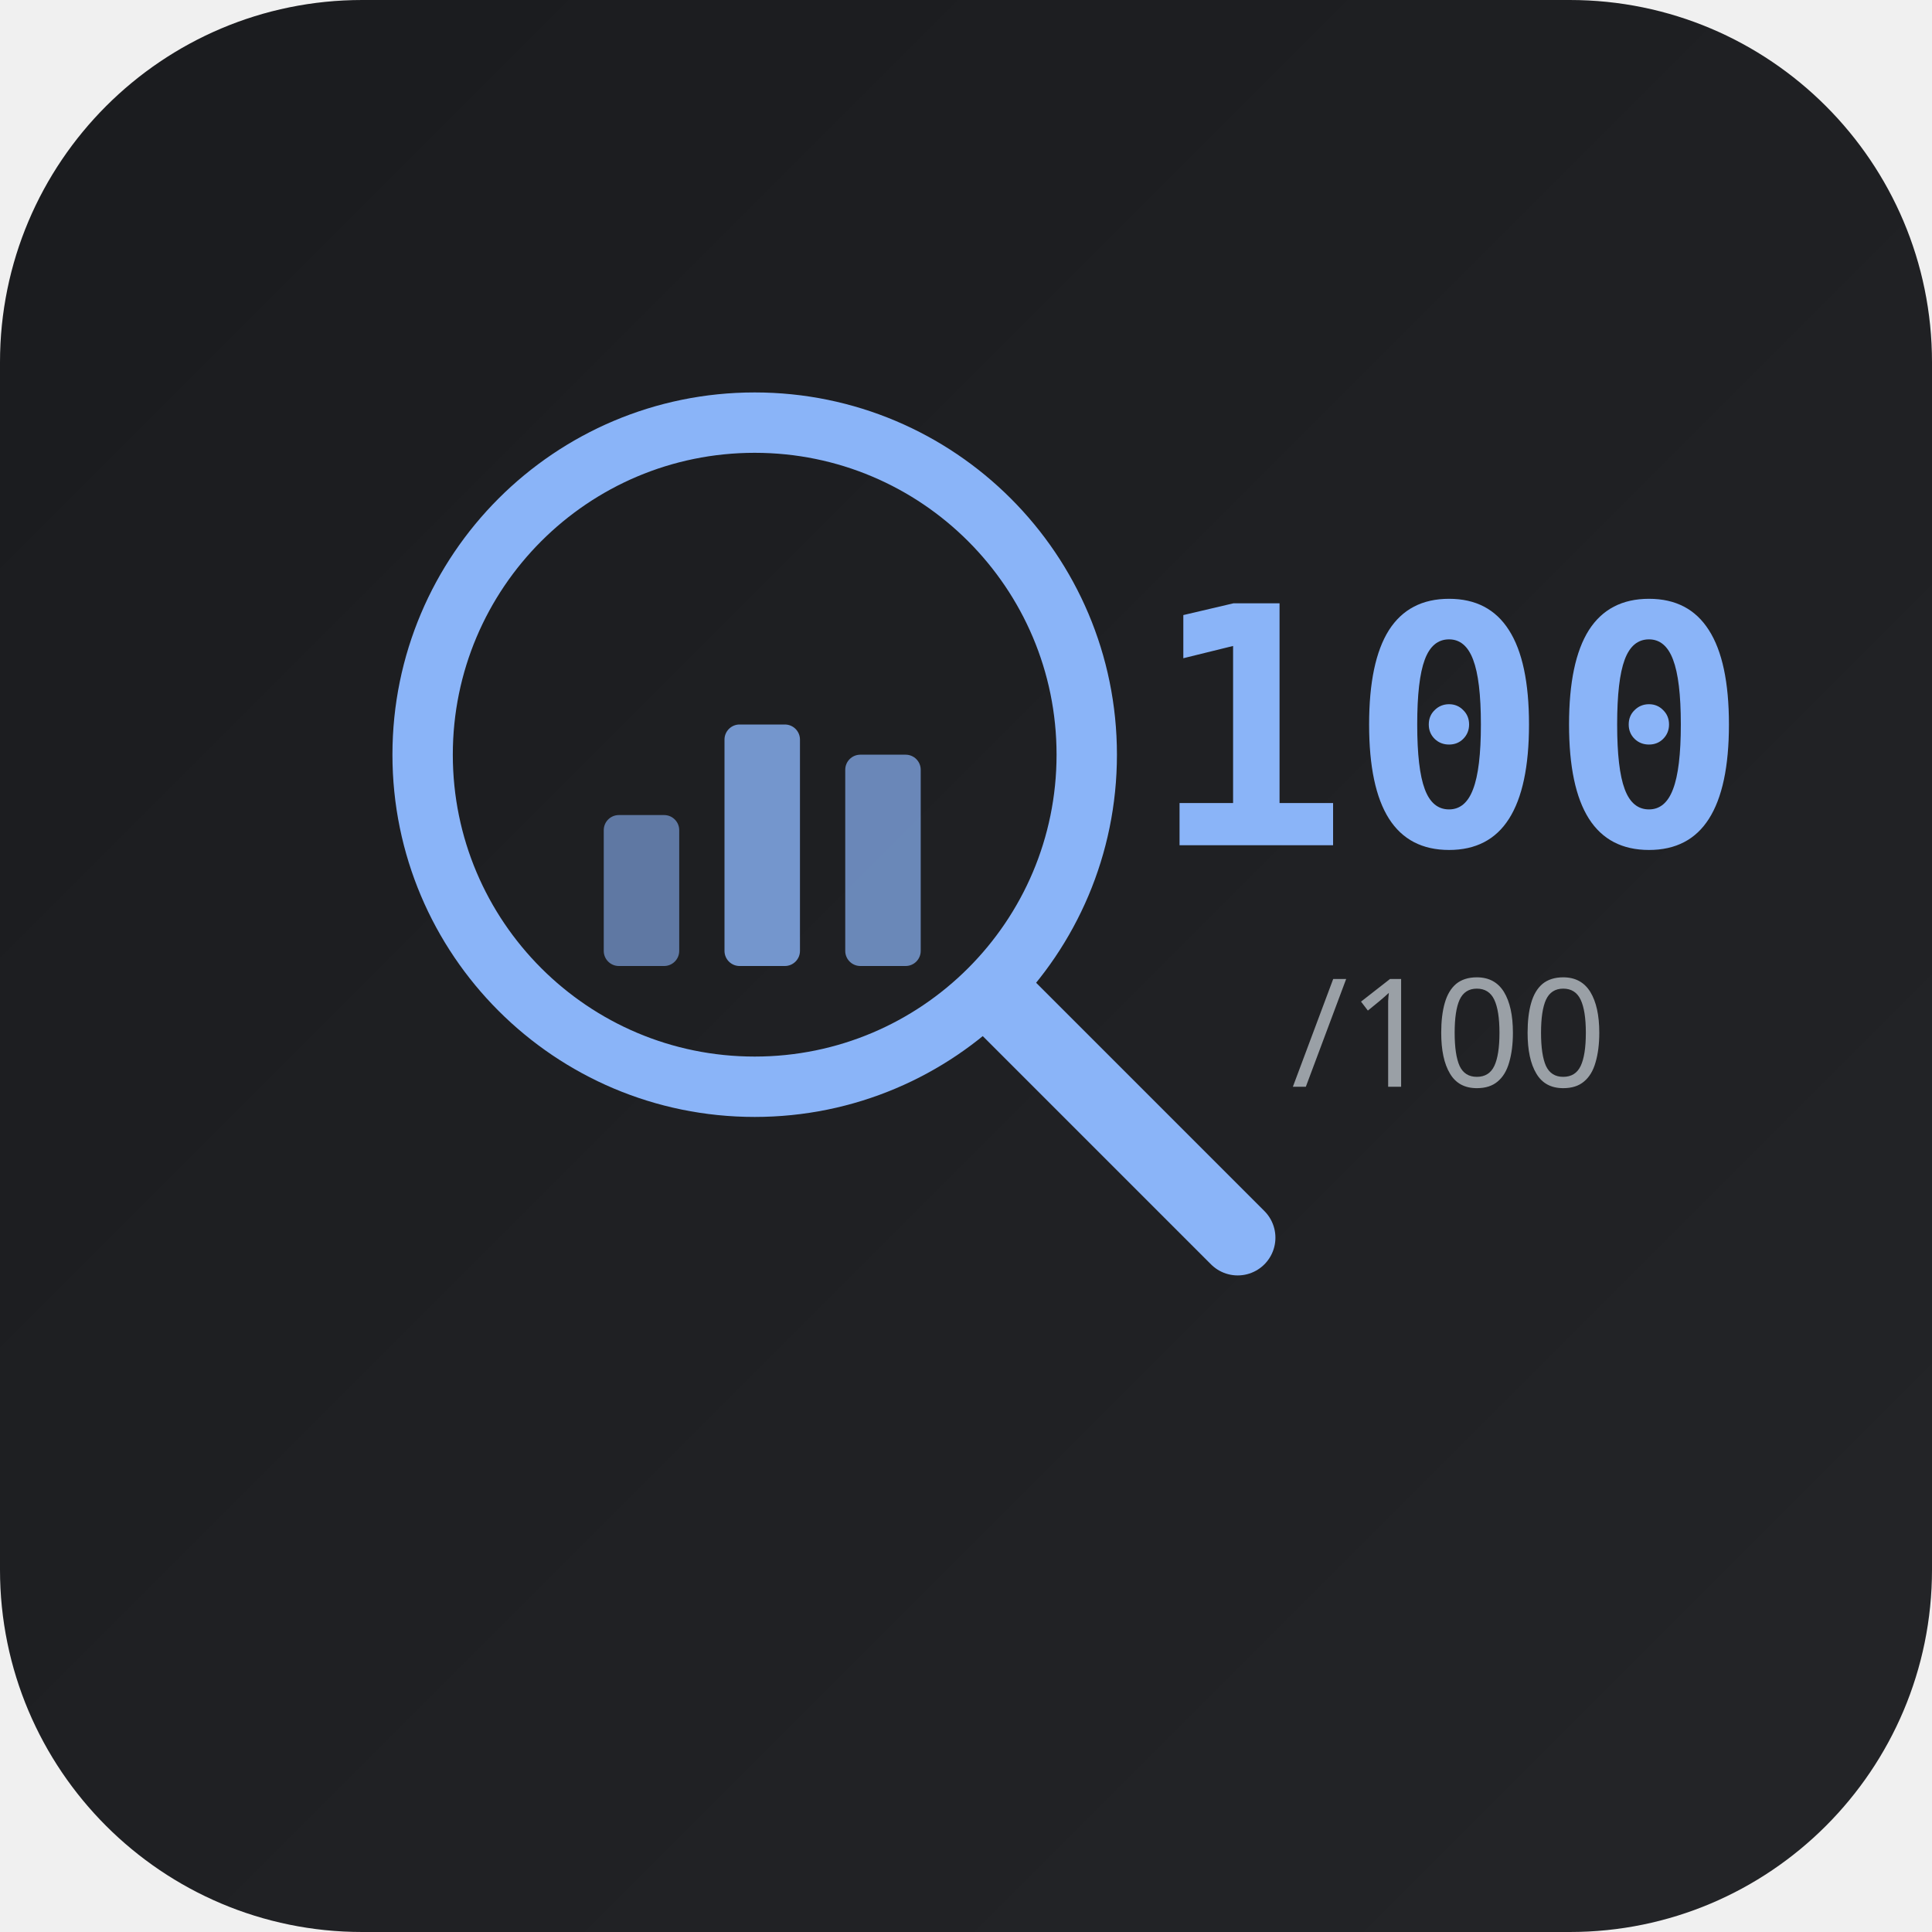
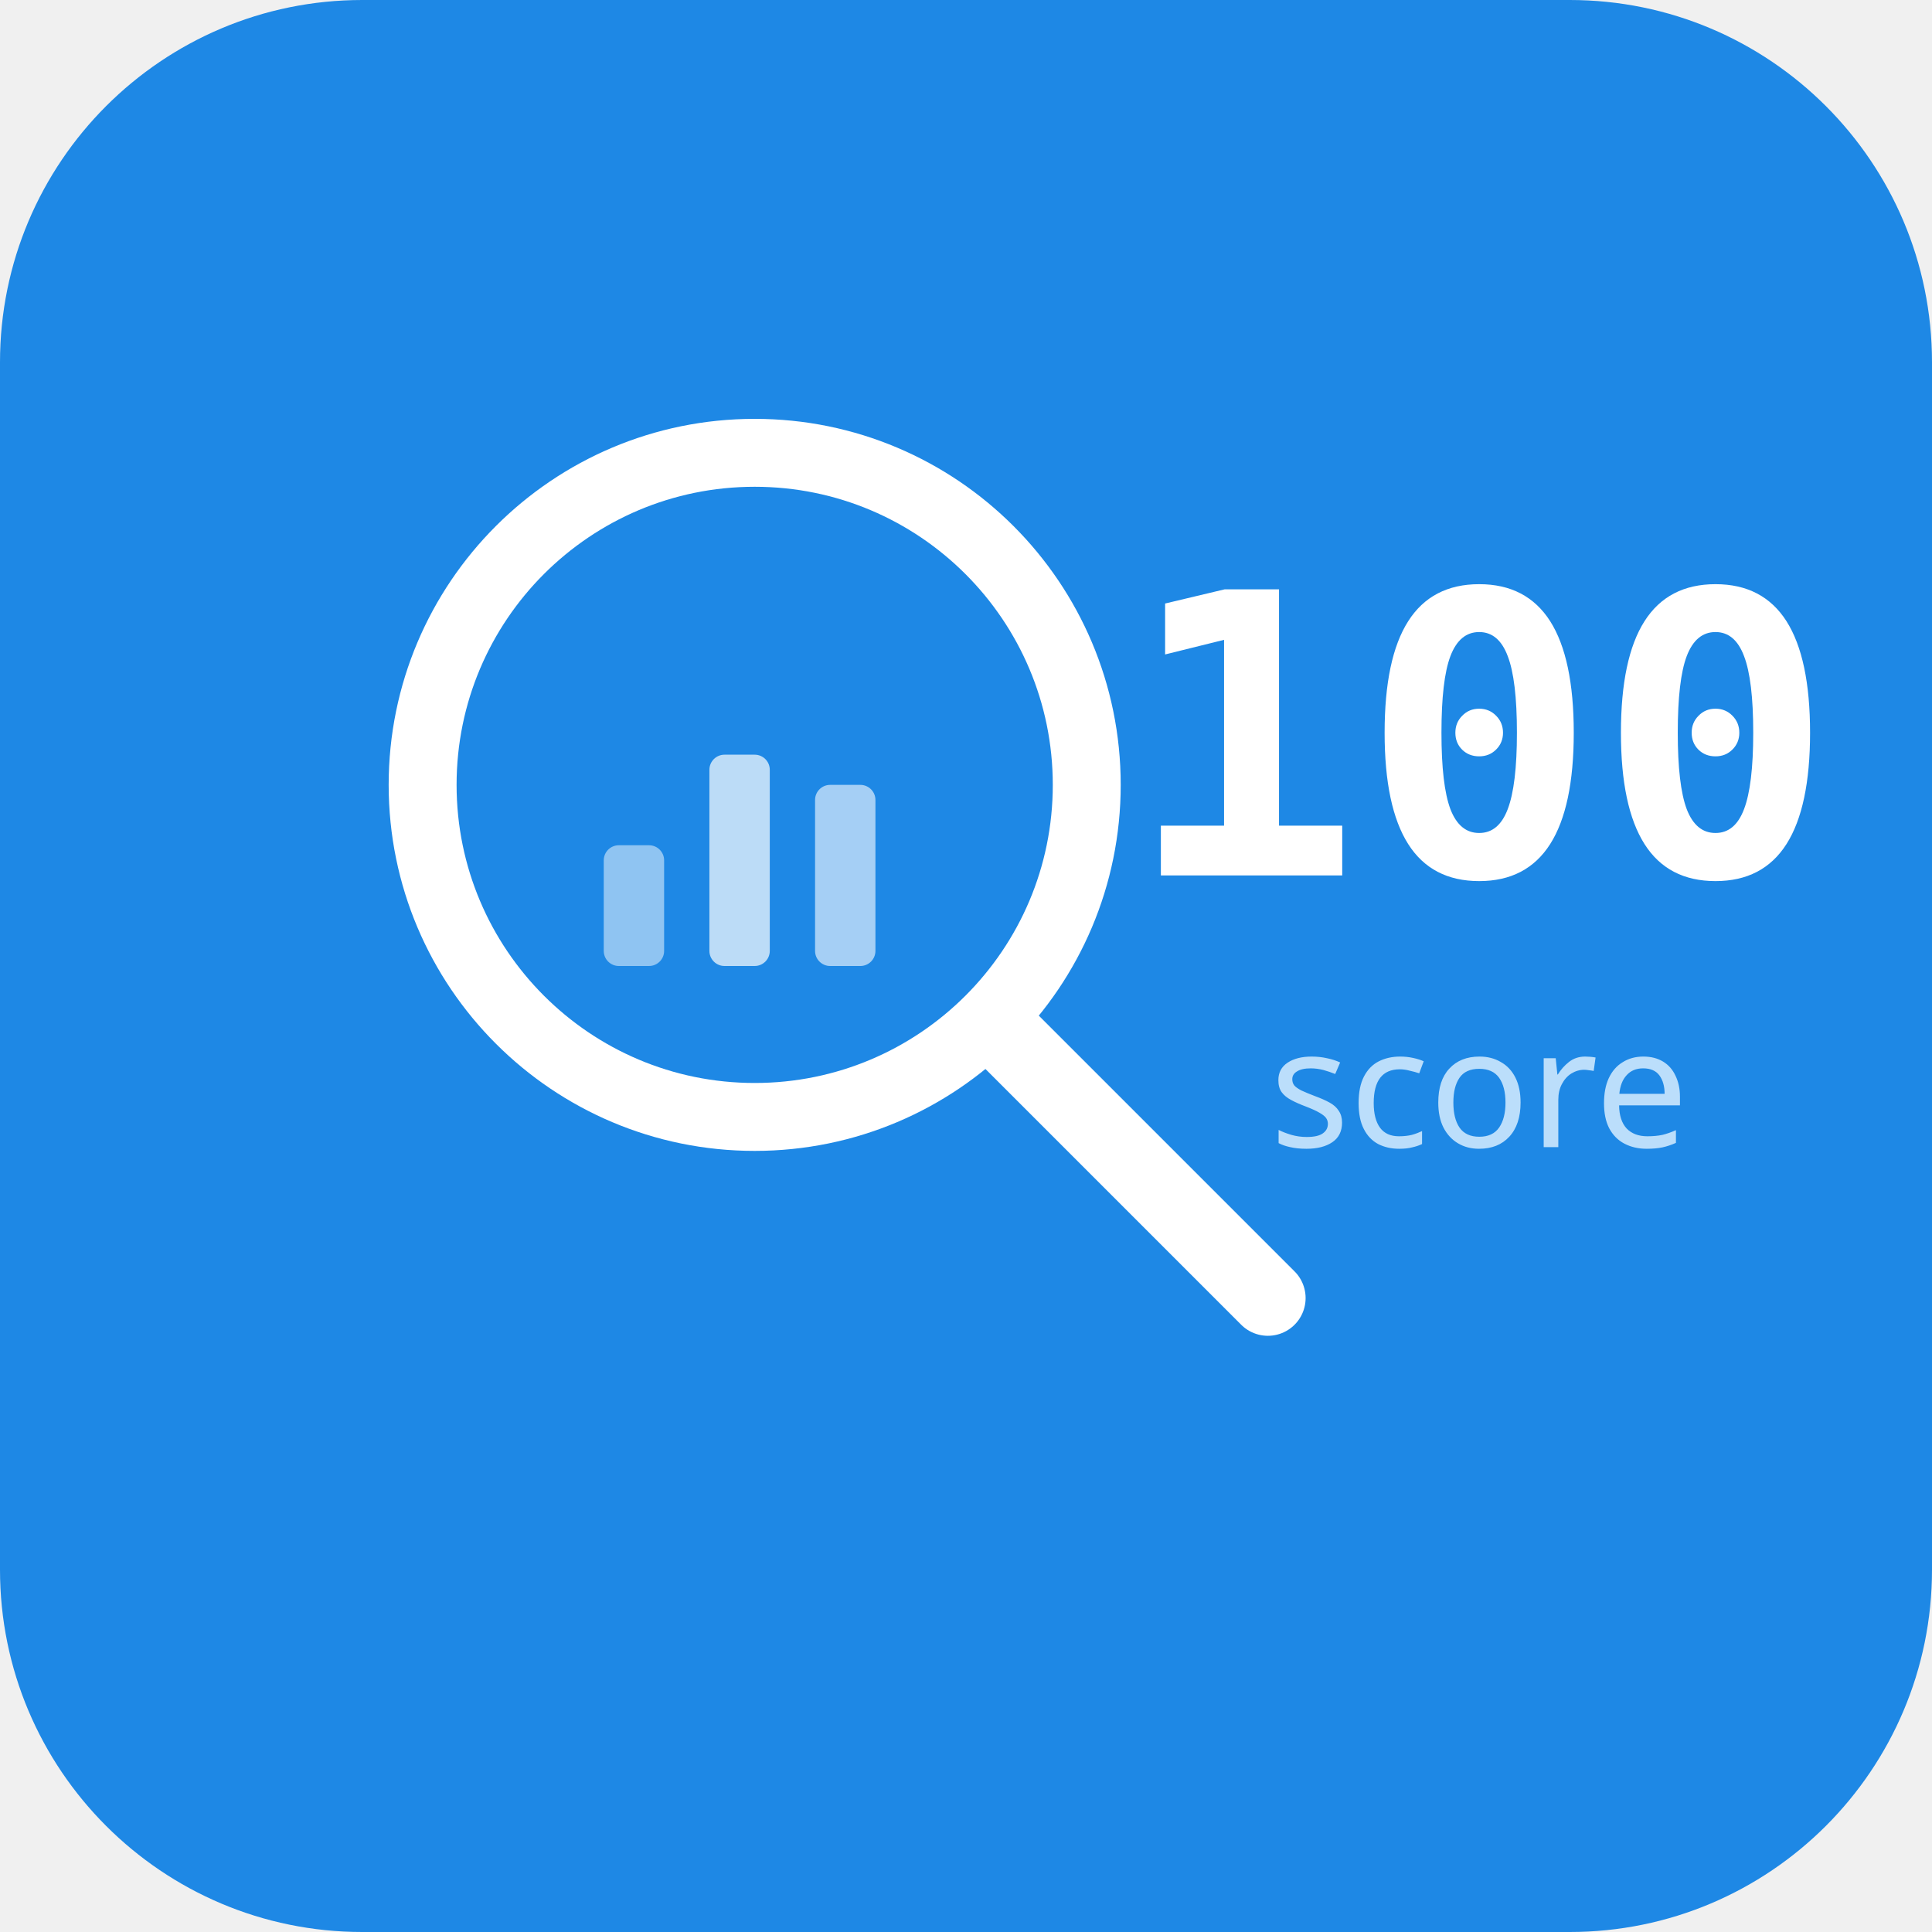
<svg xmlns="http://www.w3.org/2000/svg" viewBox="0 0 128 128">
-   <defs>
-     <linearGradient id="bg" x1="0" y1="0" x2="1" y2="1">
-       <stop offset="0%" stop-color="#1a1b1e" />
-       <stop offset="100%" stop-color="#242528" />
-     </linearGradient>
-   </defs>
-   <rect width="128" height="128" rx="24" fill="url(#bg)" />
-   <circle cx="50" cy="50" r="22" fill="none" stroke="#8ab4f8" stroke-width="4" />
-   <line x1="66" y1="66" x2="82" y2="82" stroke="#8ab4f8" stroke-width="5" stroke-linecap="round" />
-   <rect x="40" y="54" width="5" height="10" rx="1" fill="#8ab4f8" opacity="0.6" />
-   <rect x="48" y="48" width="5" height="16" rx="1" fill="#8ab4f8" opacity="0.8" />
-   <rect x="56" y="50" width="5" height="14" rx="1" fill="#8ab4f8" opacity="0.7" />
-   <text x="96" y="56" font-family="monospace" font-size="22" fill="#8ab4f8" font-weight="bold" text-anchor="middle">100</text>
-   <text x="96" y="72" font-family="sans-serif" font-size="10" fill="#9aa0a6" text-anchor="middle">/100</text>
+   <rect width="128" height="128" rx="24" fill="#1e88e5" />
+   <circle cx="50" cy="52" r="22" fill="none" stroke="#fff" stroke-width="4.5" />
+   <line x1="66" y1="68" x2="84" y2="86" stroke="#fff" stroke-width="5" stroke-linecap="round" />
+   <rect x="40" y="56" width="4" height="8" rx="1" fill="#fff" opacity="0.5" />
+   <rect x="47" y="50" width="4" height="14" rx="1" fill="#fff" opacity="0.7" />
+   <rect x="54" y="52" width="4" height="12" rx="1" fill="#fff" opacity="0.6" />
+   <text x="98" y="58" font-family="monospace" font-size="26" fill="#fff" font-weight="bold" text-anchor="middle">100</text>
+   <text x="98" y="76" font-family="sans-serif" font-size="11" fill="#bbdefb" text-anchor="middle">score</text>
</svg>
